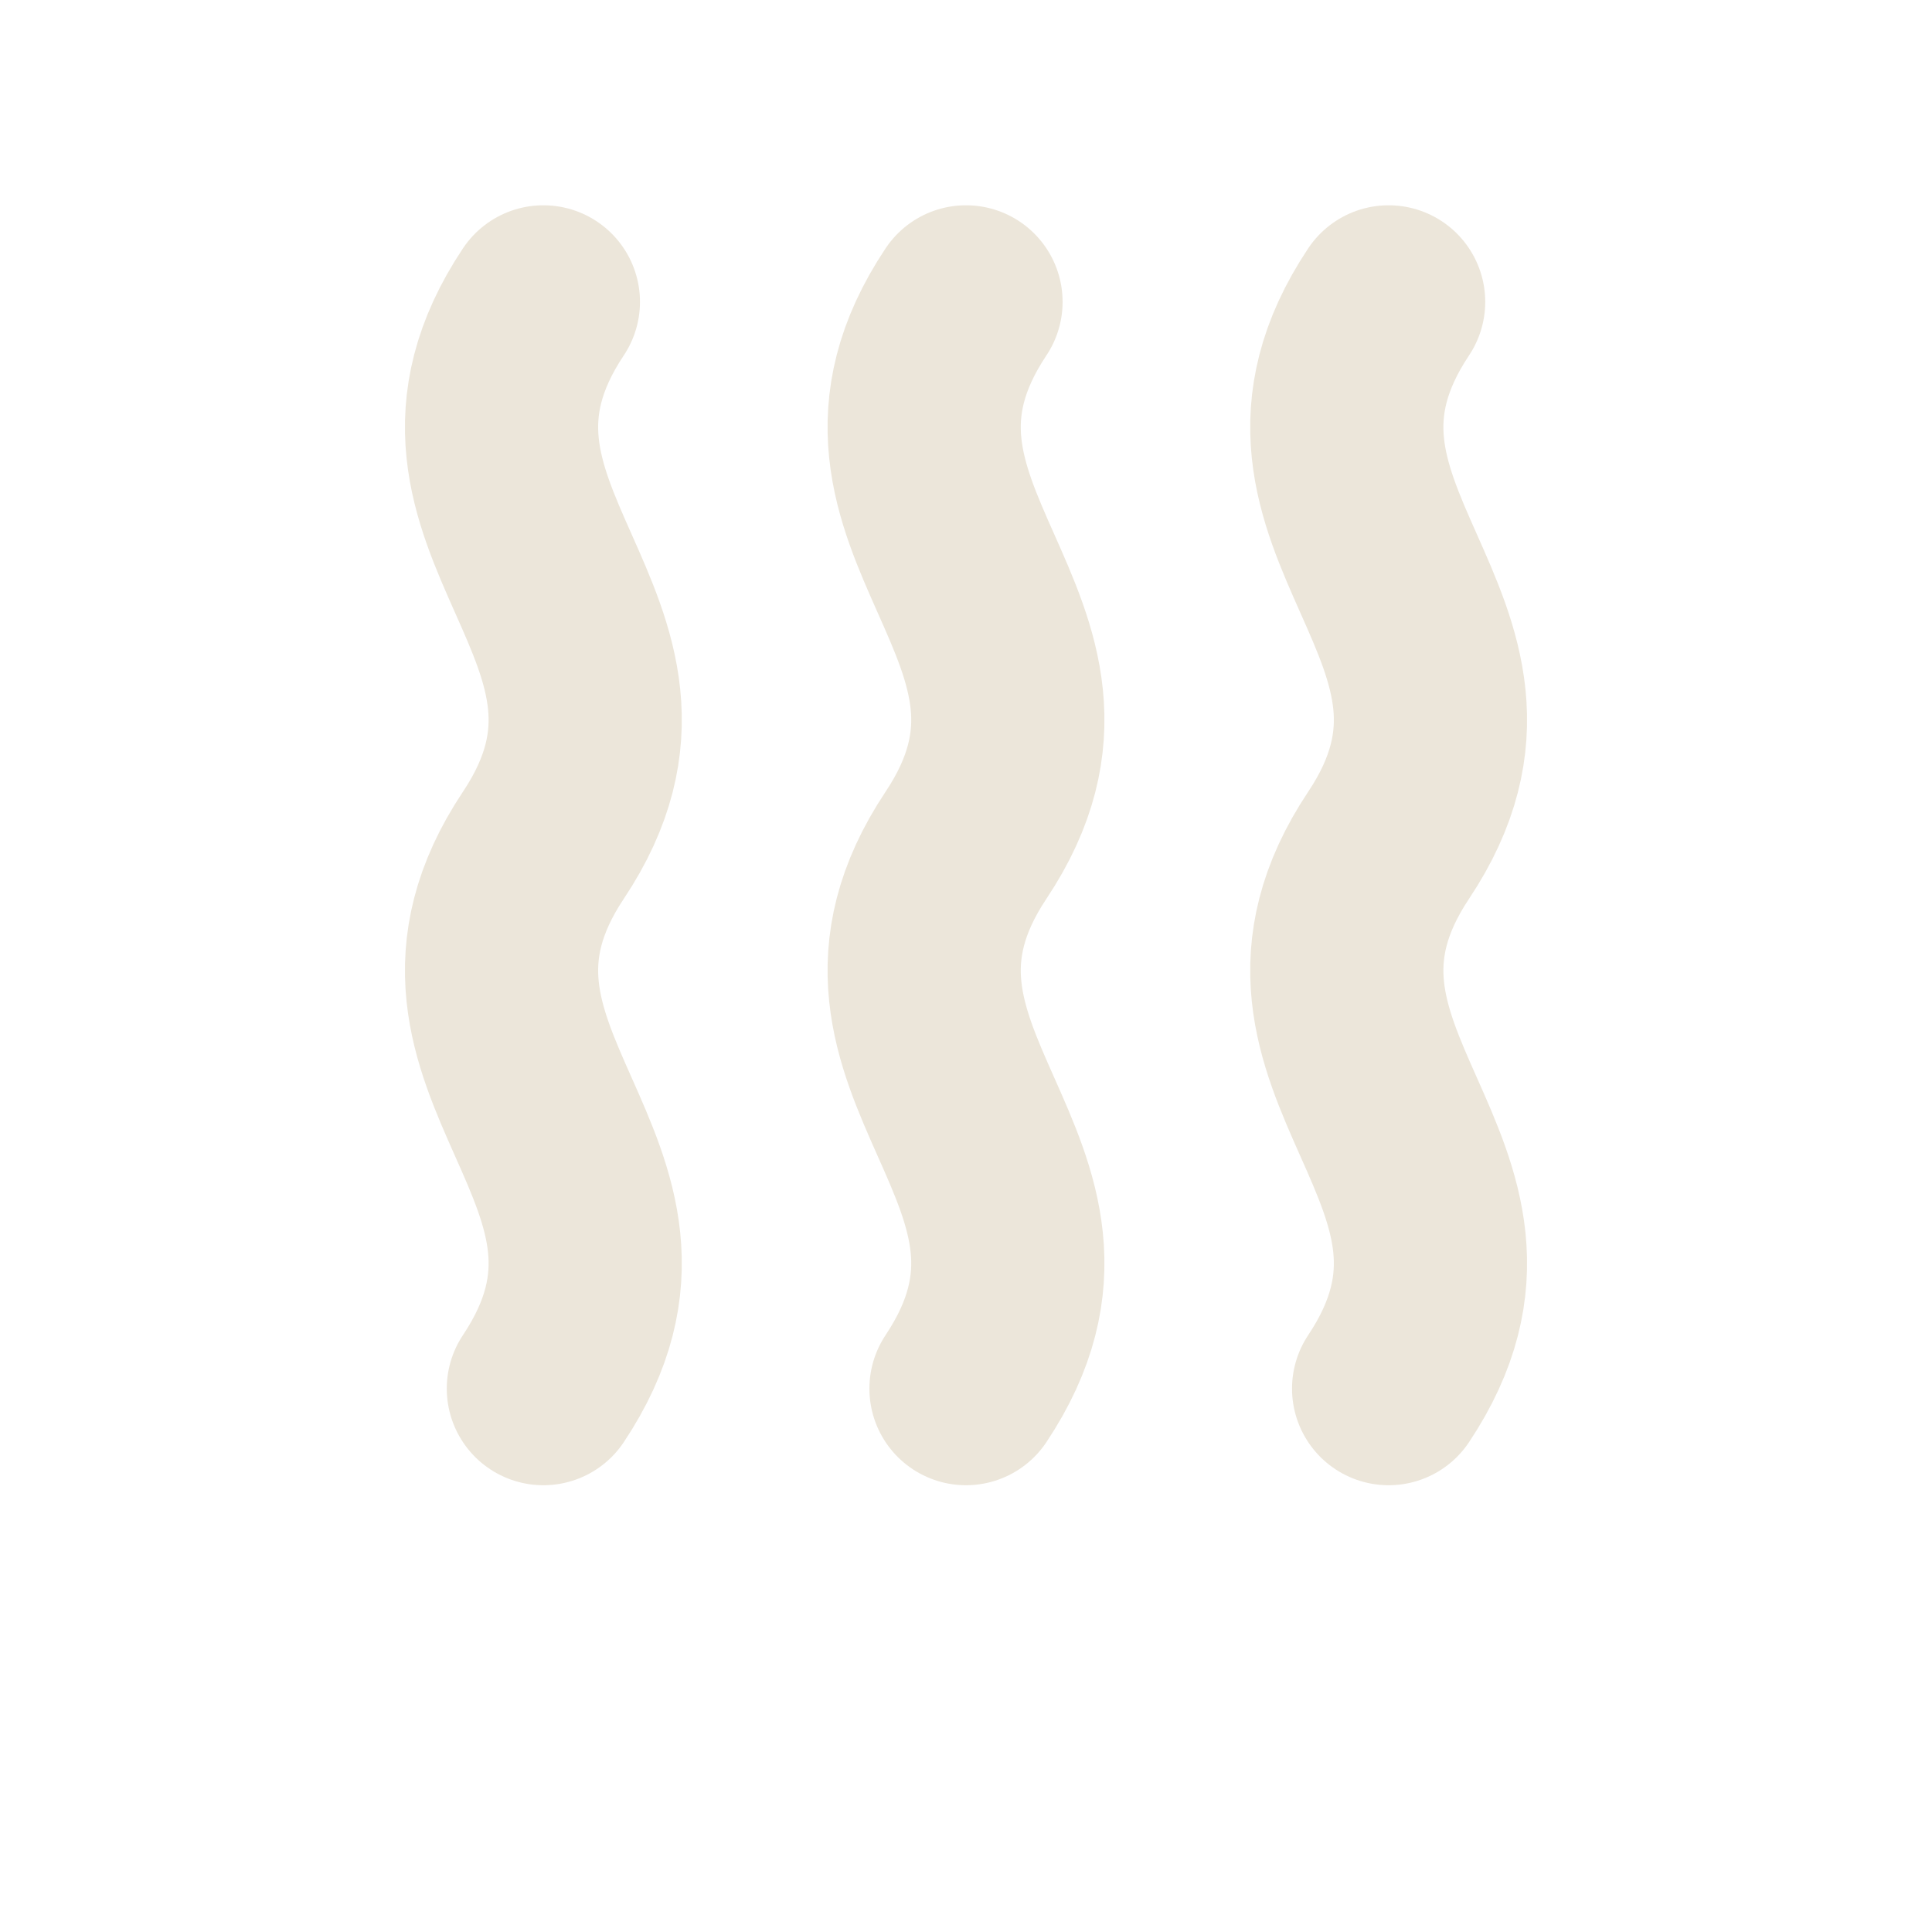
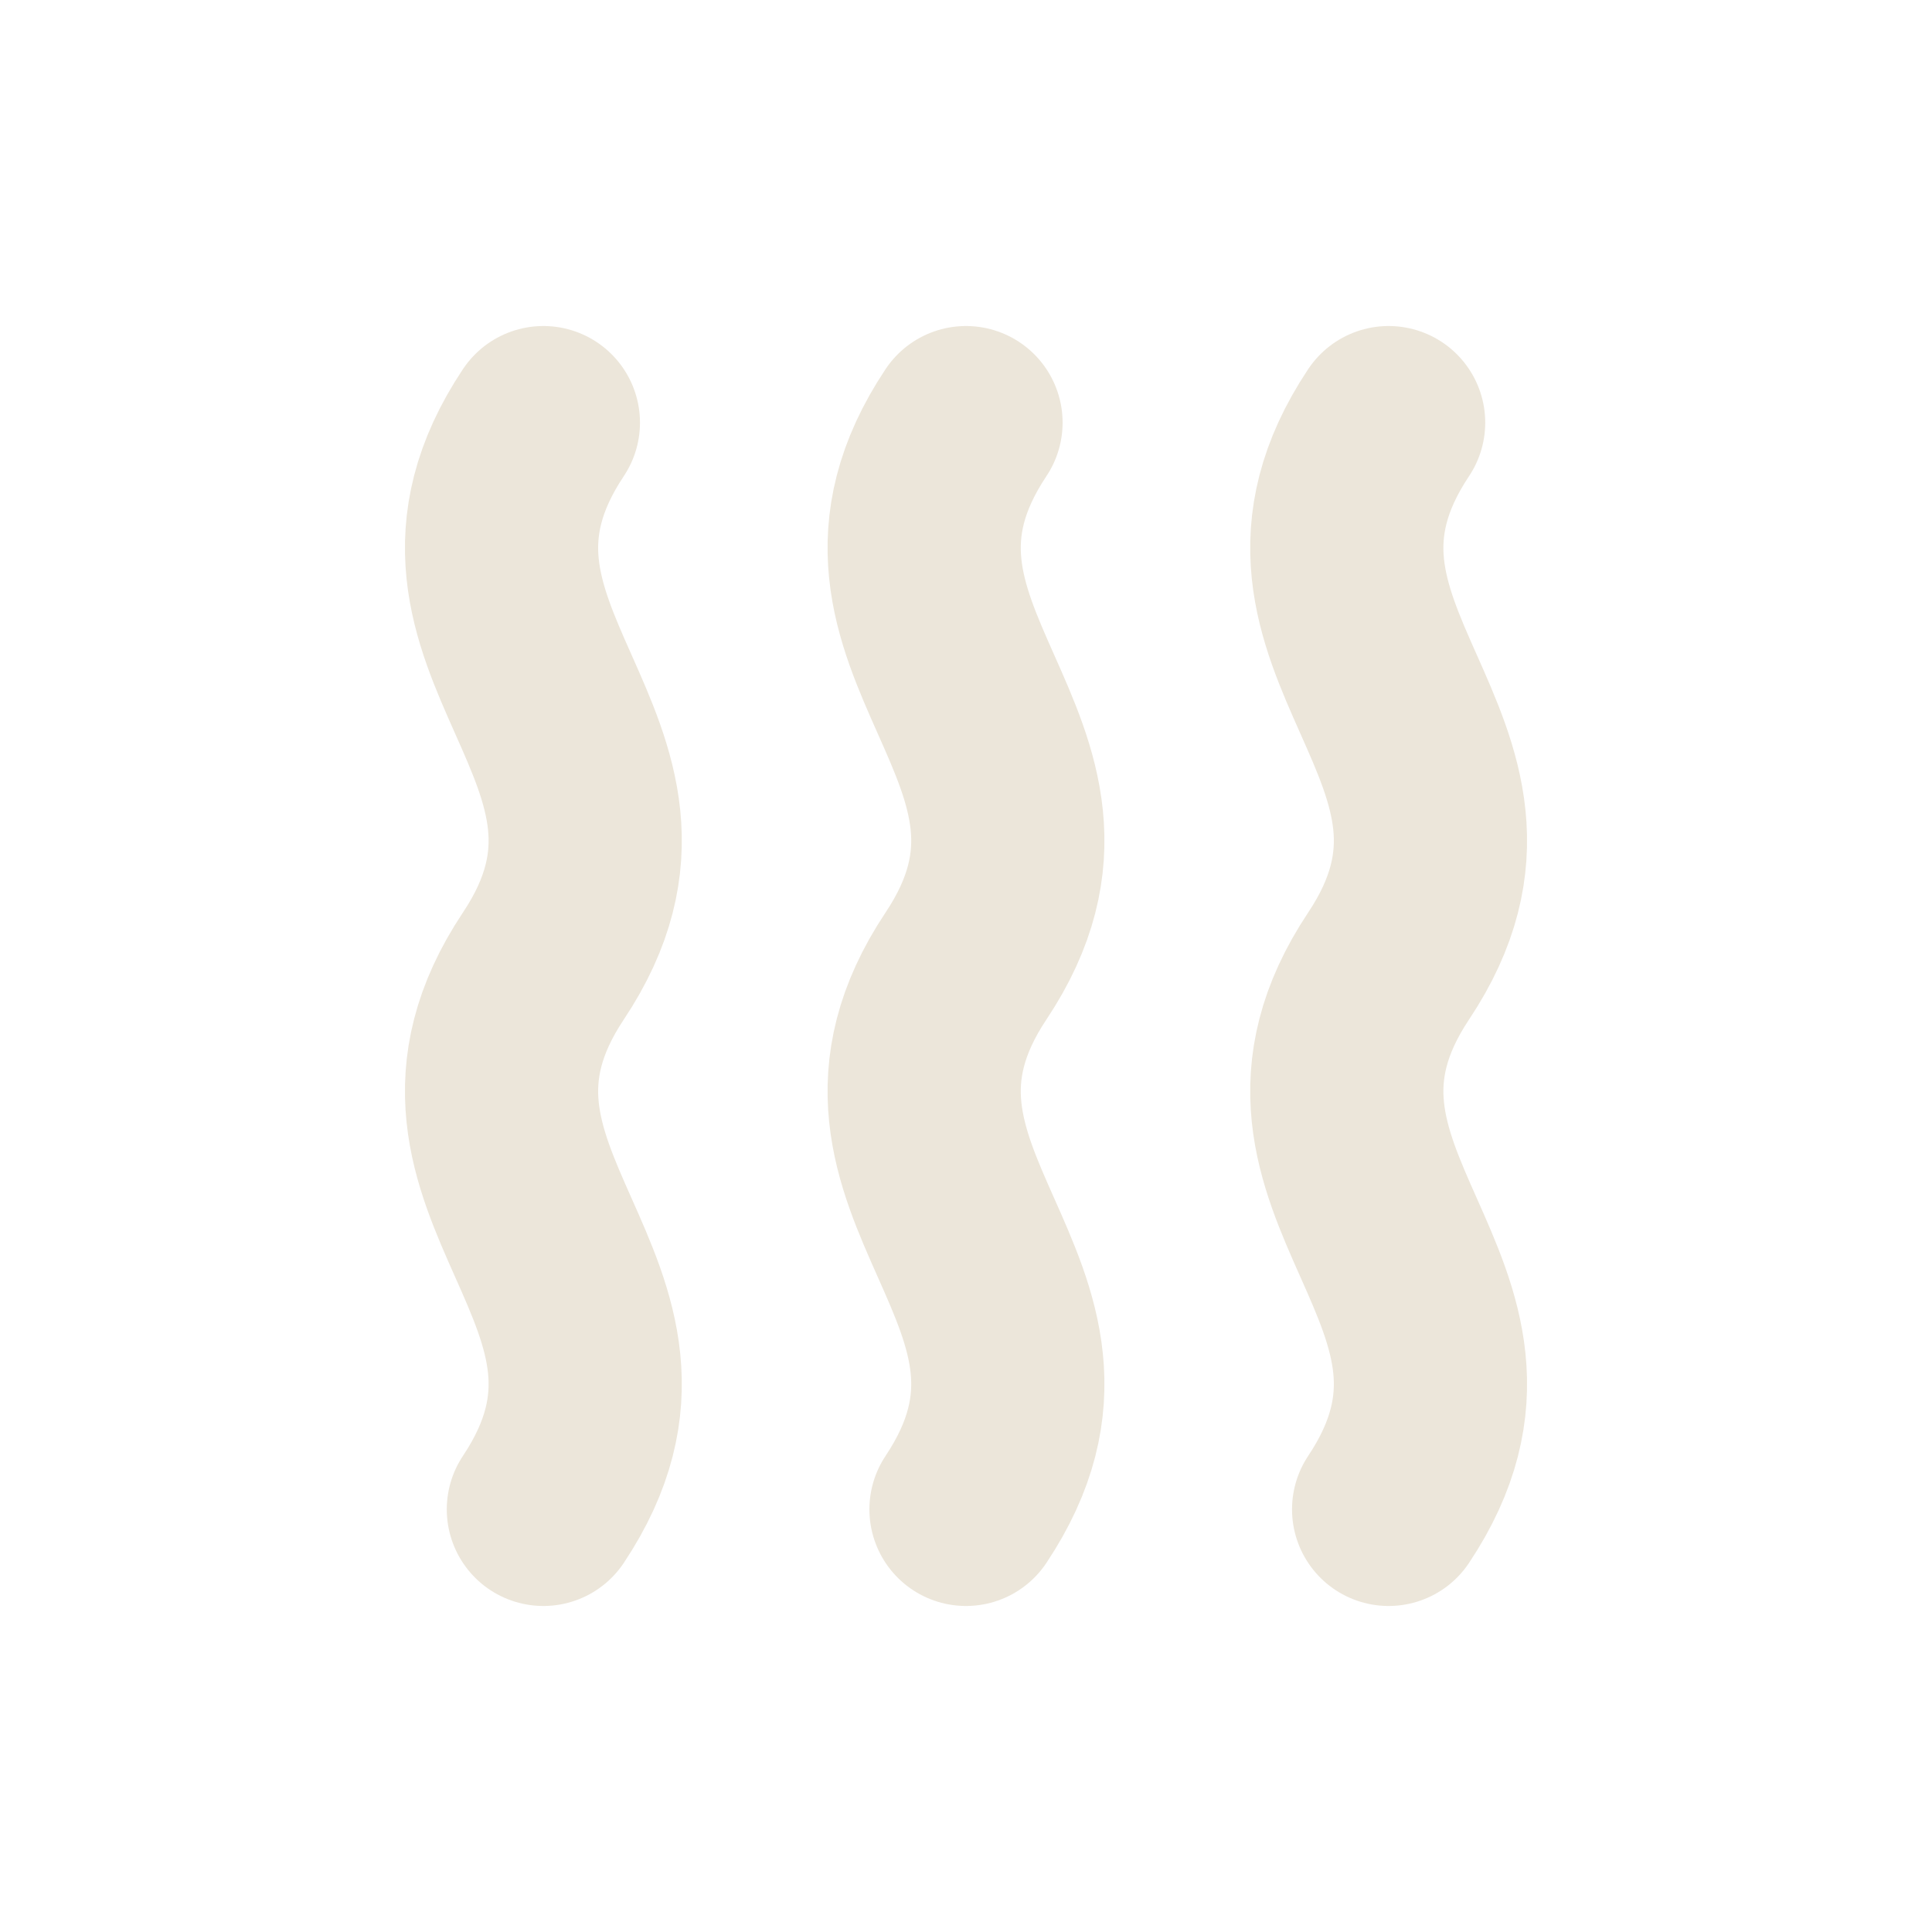
- <svg xmlns="http://www.w3.org/2000/svg" viewBox="0 0 16 16" fill="none" stroke="#ece6da" stroke-width="1.6" stroke-linecap="round">
+ <svg xmlns="http://www.w3.org/2000/svg" viewBox="0 -1 16 16" fill="none" stroke="#ece6da" stroke-width="1.6" stroke-linecap="round">
  <path d="M4.5 2.5c-1.2 1.8 1.2 2.7 0 4.5s1.2 2.7 0 4.5" />
  <path d="M8 2.5c-1.2 1.8 1.2 2.7 0 4.5s1.2 2.7 0 4.5" />
  <path d="M11.5 2.5c-1.2 1.8 1.2 2.7 0 4.5s1.2 2.7 0 4.5" />
</svg>
